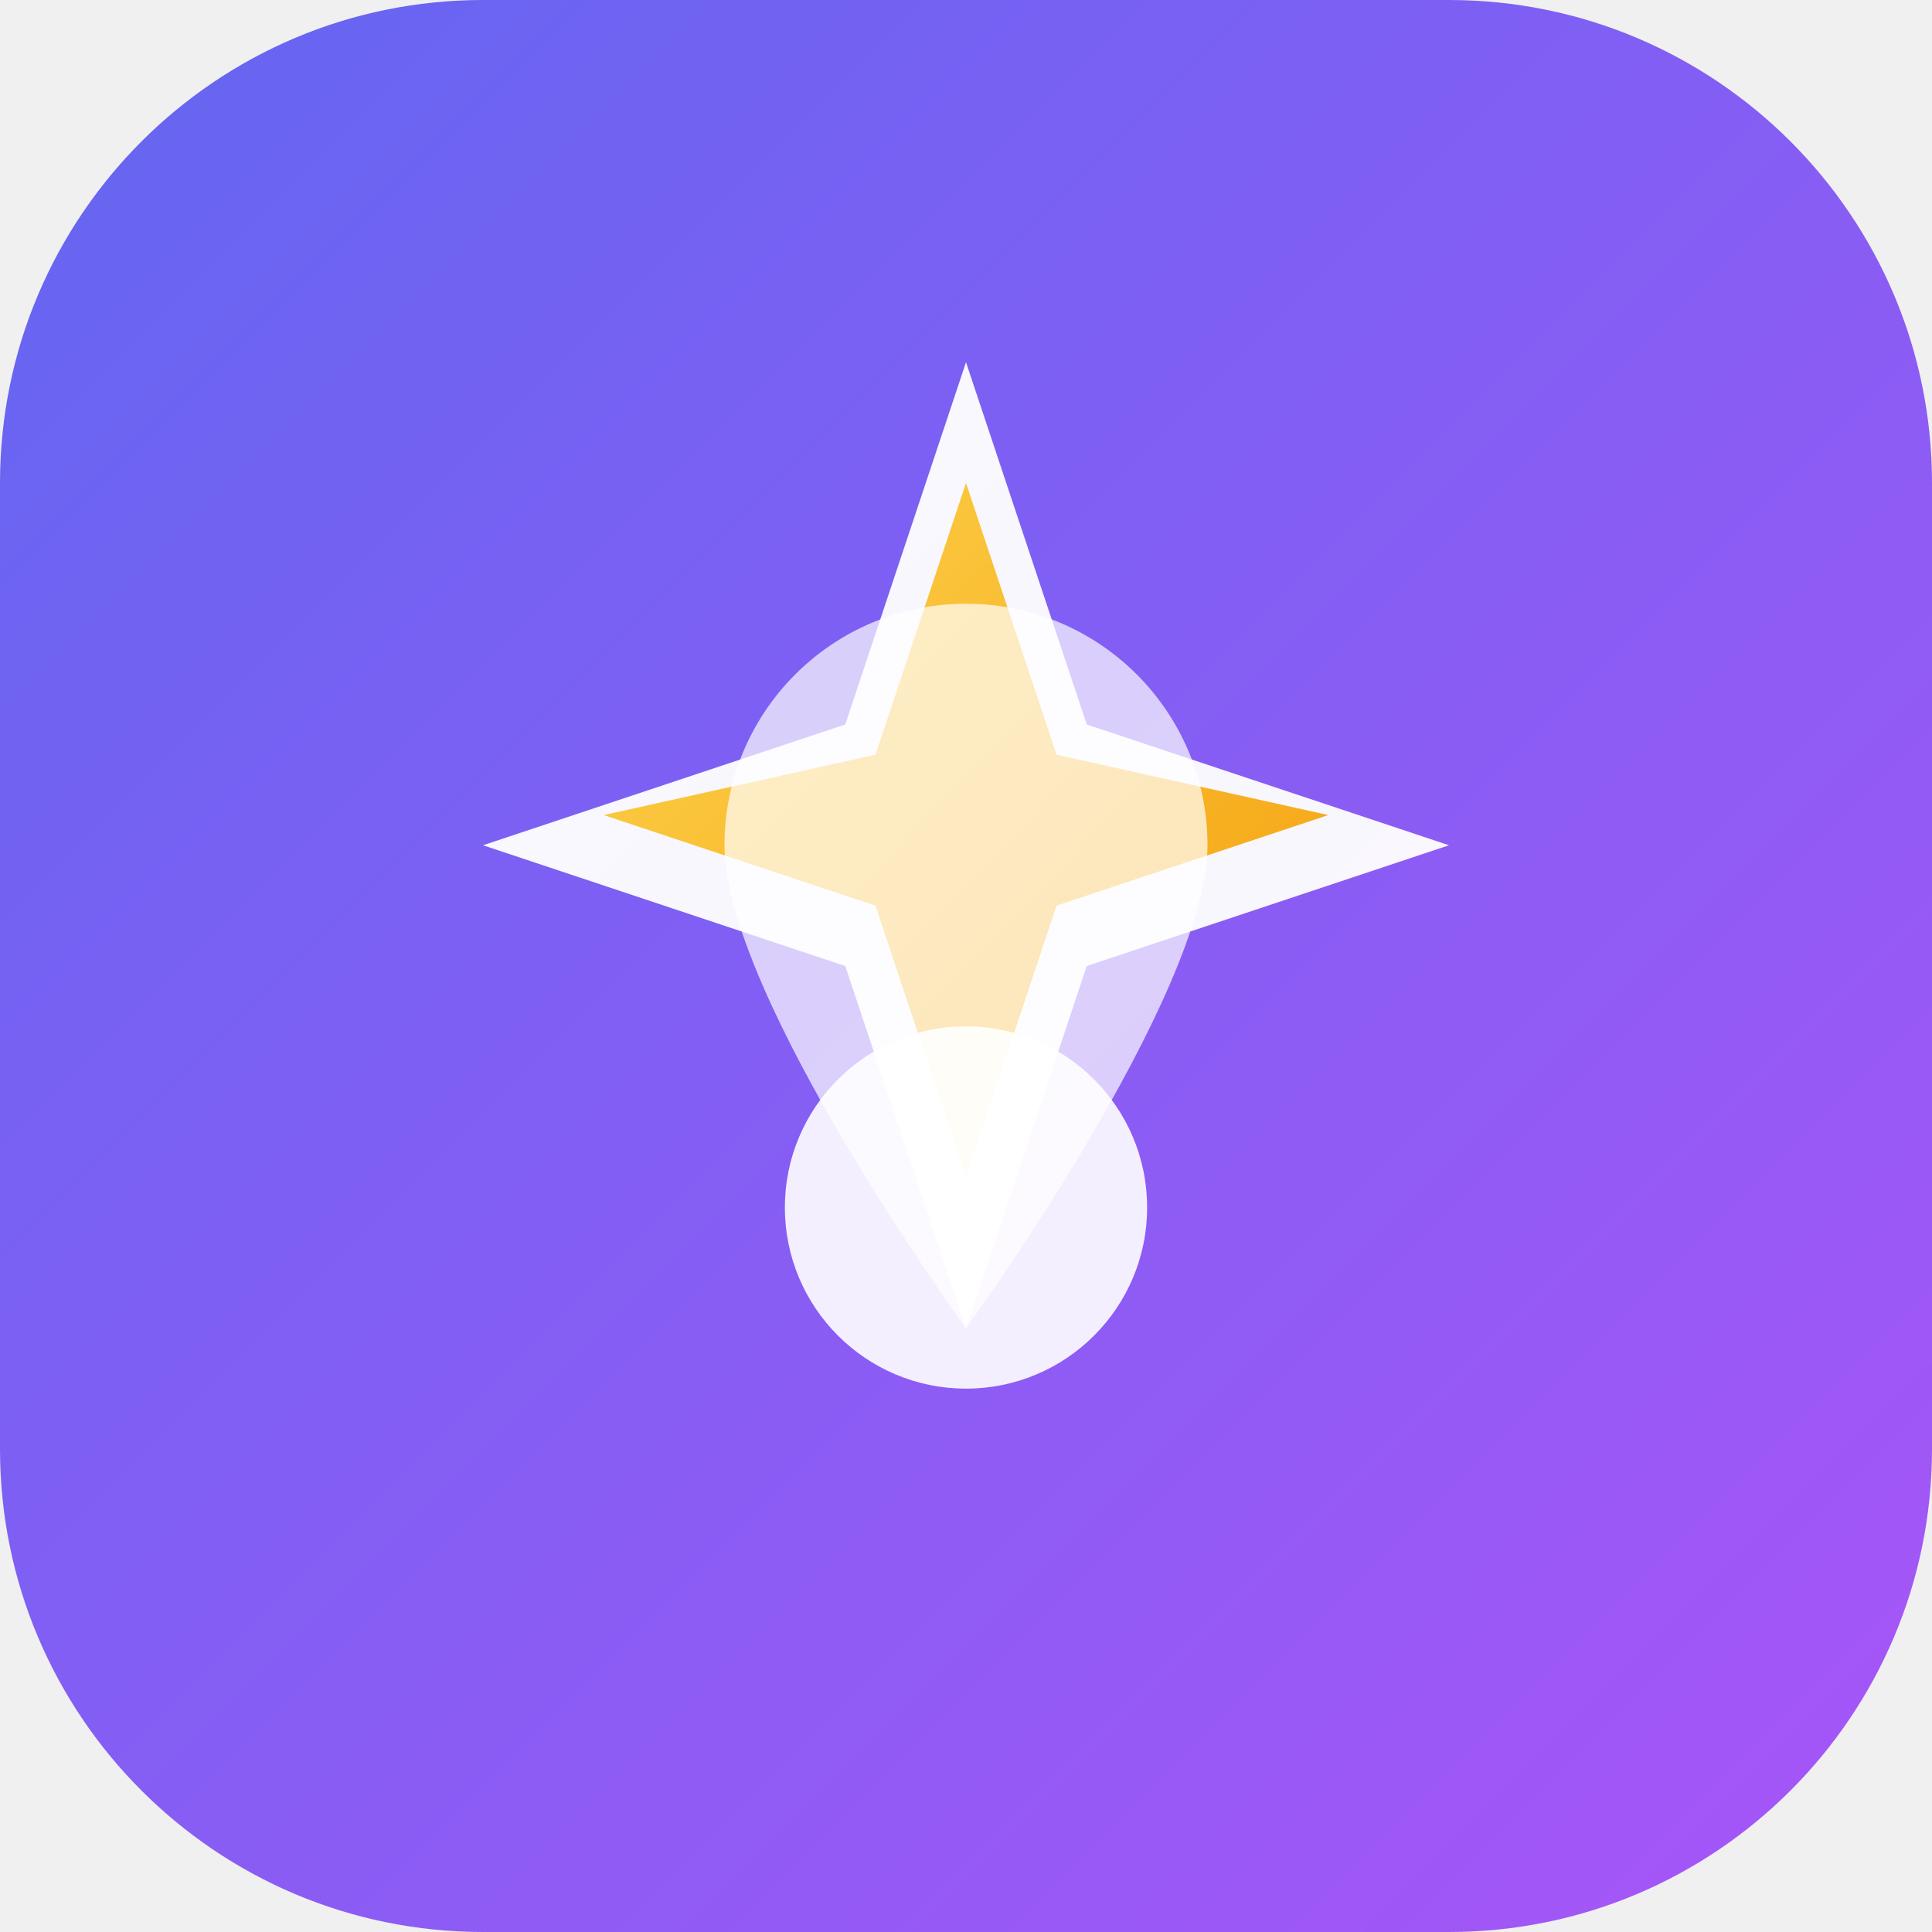
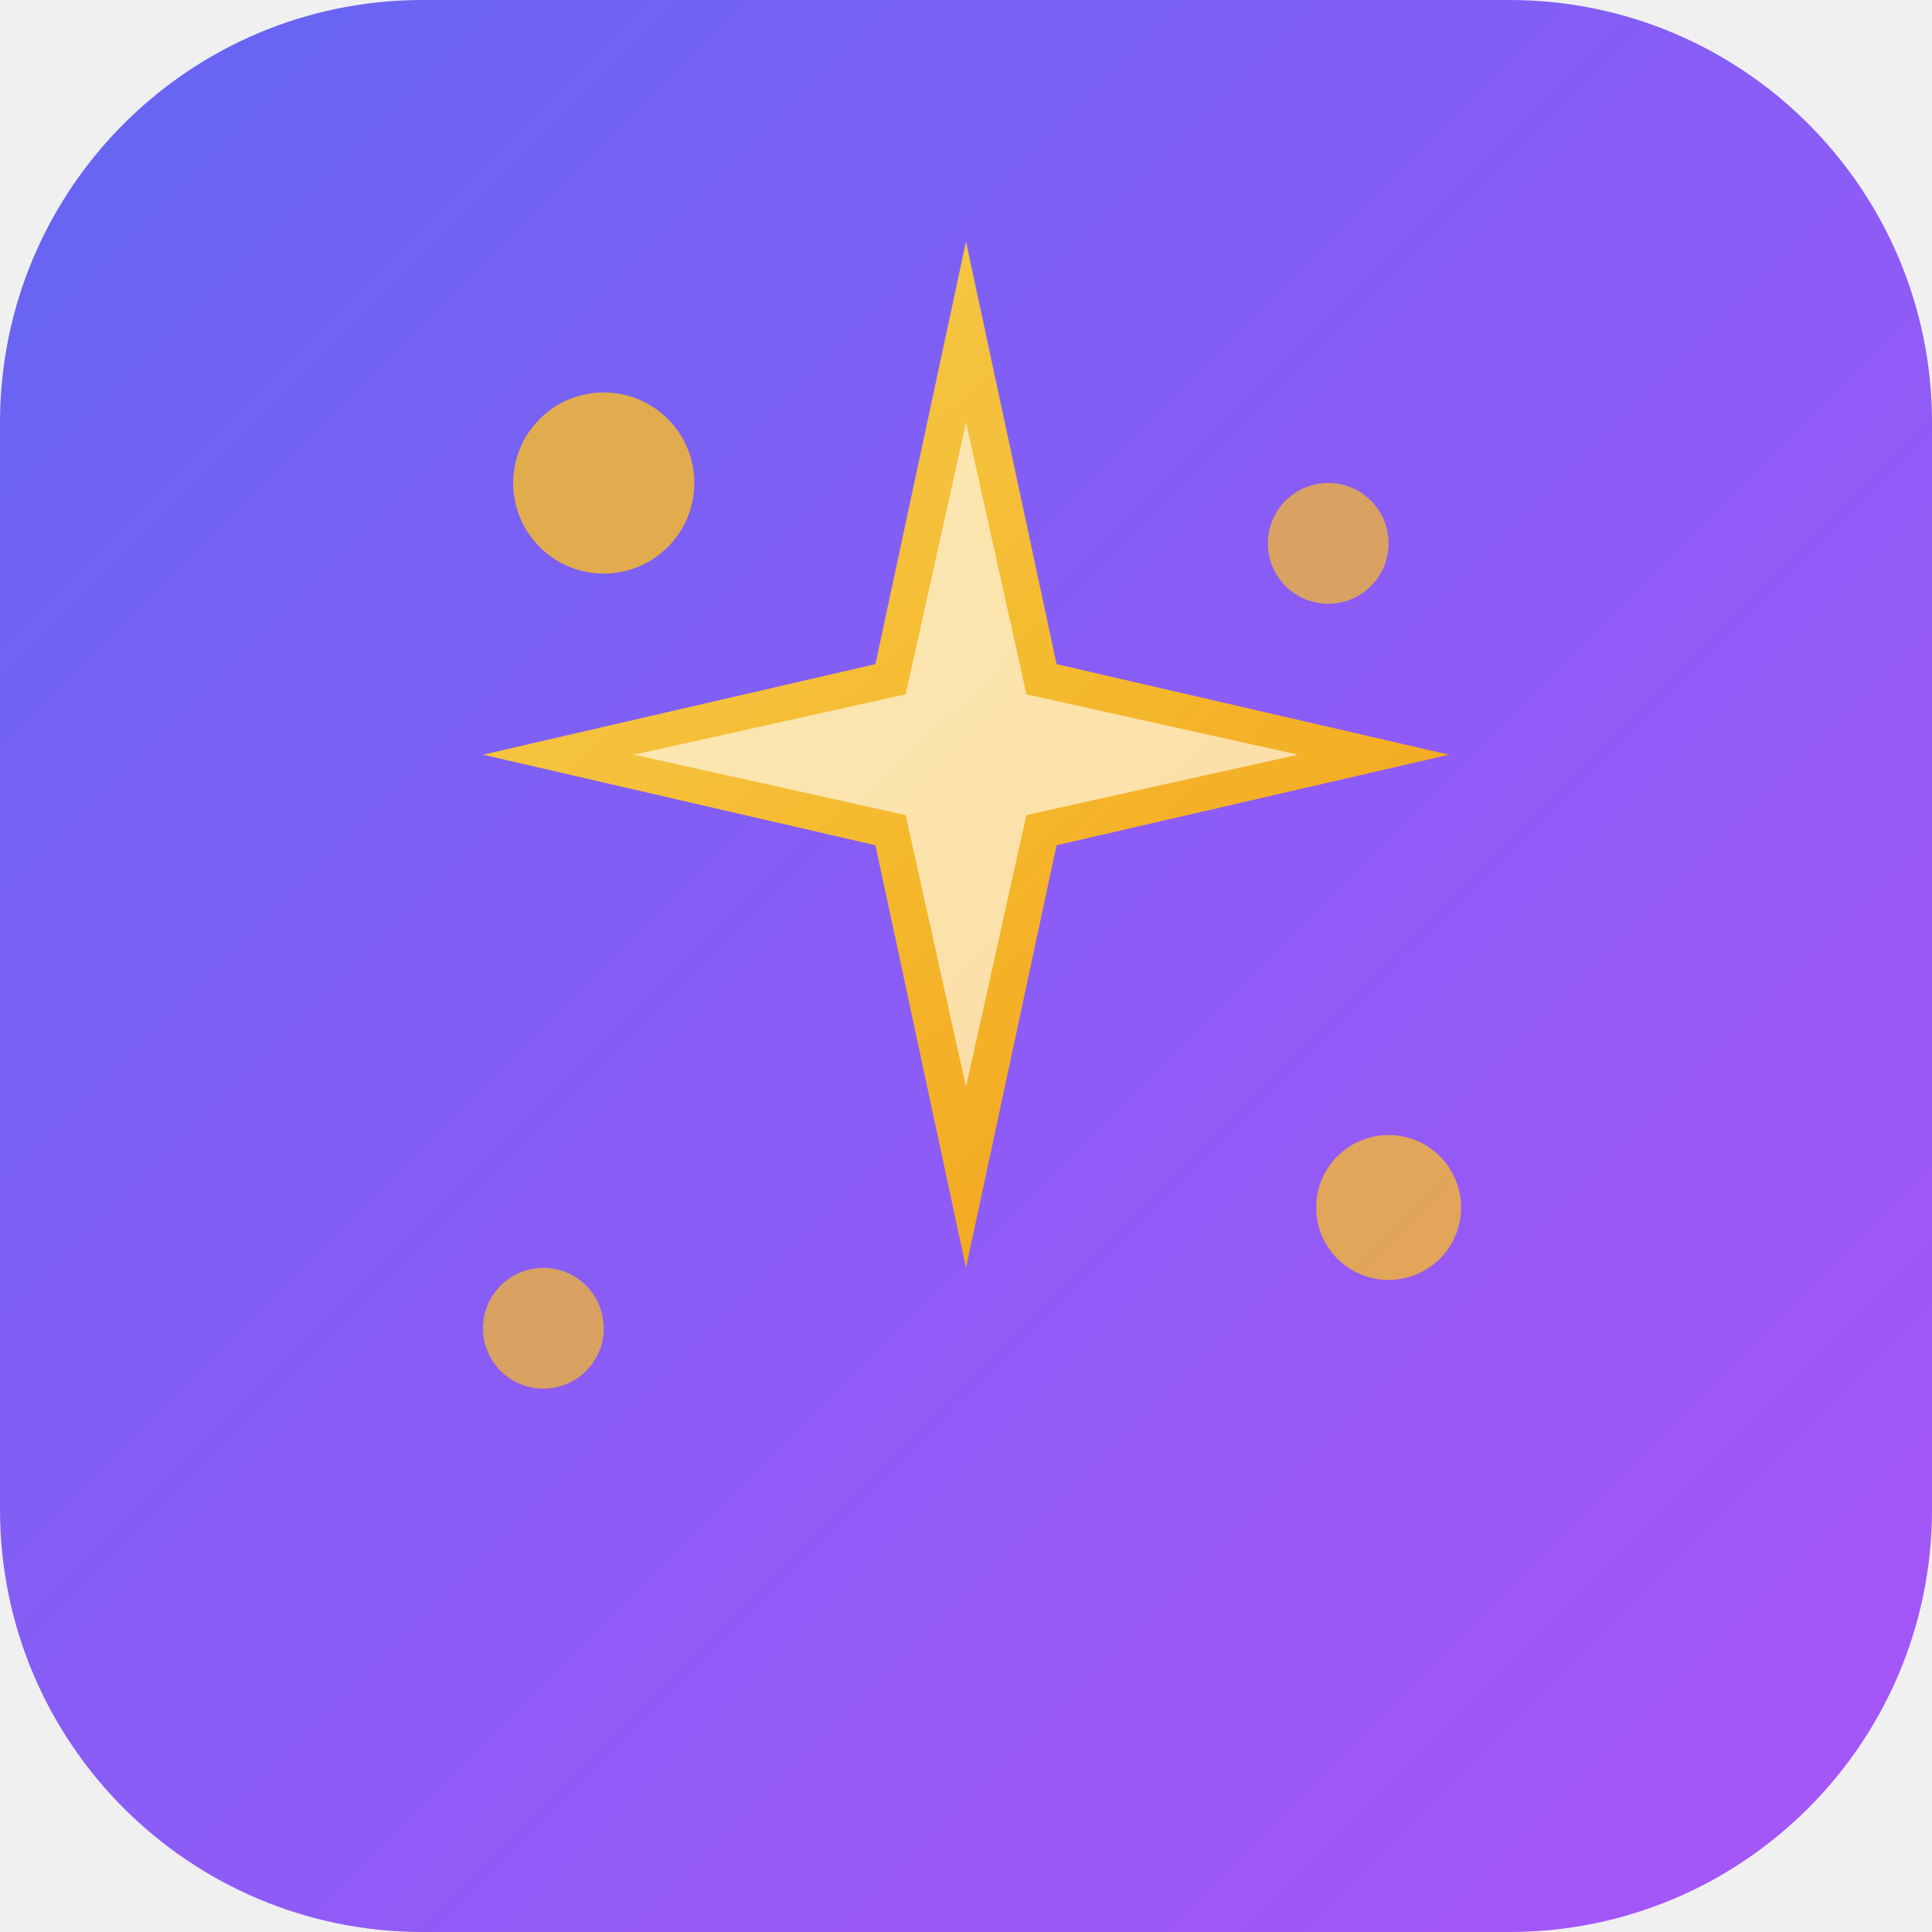
<svg xmlns="http://www.w3.org/2000/svg" width="32" height="32" viewBox="0 0 32 32" fill="none">
-   <rect width="32" height="32" rx="8" fill="url(#gradient)" />
-   <path d="M16 6L18 12L24 14L18 16L16 22L14 16L8 14L14 12L16 6Z" fill="white" opacity="0.95" />
-   <path d="M16 8L17.5 12.5L22 13.5L17.5 15L16 19.5L14.5 15L10 13.5L14.5 12.5L16 8Z" fill="url(#gradient2)" />
-   <circle cx="16" cy="20" r="3" fill="white" opacity="0.9" />
-   <path d="M16 10C13.79 10 12 11.79 12 14C12 16.5 16 22 16 22C16 22 20 16.5 20 14C20 11.79 18.21 10 16 10Z" fill="white" opacity="0.7" />
+   <rect width="32" height="32" rx="7" fill="url(#bgGradient)" />
+   <path d="M16 4L17.5 11L24 12.5L17.5 14L16 21L14.5 14L8 12.5L14.5 11L16 4Z" fill="url(#sparkleGradient)" opacity="0.95" />
+   <path d="M16 7L17 11.5L21.5 12.5L17 13.5L16 18L15 13.5L10.5 12.5L15 11.5L16 7Z" fill="white" opacity="0.6" />
+   <circle cx="10" cy="8" r="1.5" fill="url(#accentGradient)" opacity="0.8" />
+   <circle cx="22" cy="9" r="1" fill="url(#accentGradient)" opacity="0.7" />
+   <circle cx="23" cy="20" r="1.2" fill="url(#accentGradient)" opacity="0.75" />
+   <circle cx="9" cy="22" r="1" fill="url(#accentGradient)" opacity="0.7" />
  <defs>
-     <linearGradient id="gradient" x1="0" y1="0" x2="32" y2="32" gradientUnits="userSpaceOnUse">
+     <linearGradient id="bgGradient" x1="0" y1="0" x2="32" y2="32" gradientUnits="userSpaceOnUse">
      <stop stop-color="#6366F1" />
+       <stop offset="0.5" stop-color="#8B5CF6" />
      <stop offset="1" stop-color="#A855F7" />
    </linearGradient>
-     <linearGradient id="gradient2" x1="10" y1="8" x2="22" y2="19.5" gradientUnits="userSpaceOnUse">
+     <linearGradient id="sparkleGradient" x1="8" y1="4" x2="24" y2="21" gradientUnits="userSpaceOnUse">
      <stop stop-color="#FCD34D" />
+       <stop offset="0.5" stop-color="#FBBF24" />
      <stop offset="1" stop-color="#F59E0B" />
+     </linearGradient>
+     <linearGradient id="accentGradient" x1="0" y1="0" x2="4" y2="4" gradientUnits="userSpaceOnUse">
+       <stop stop-color="#FCD34D" />
+       <stop offset="1" stop-color="#FBBF24" />
    </linearGradient>
  </defs>
</svg>
